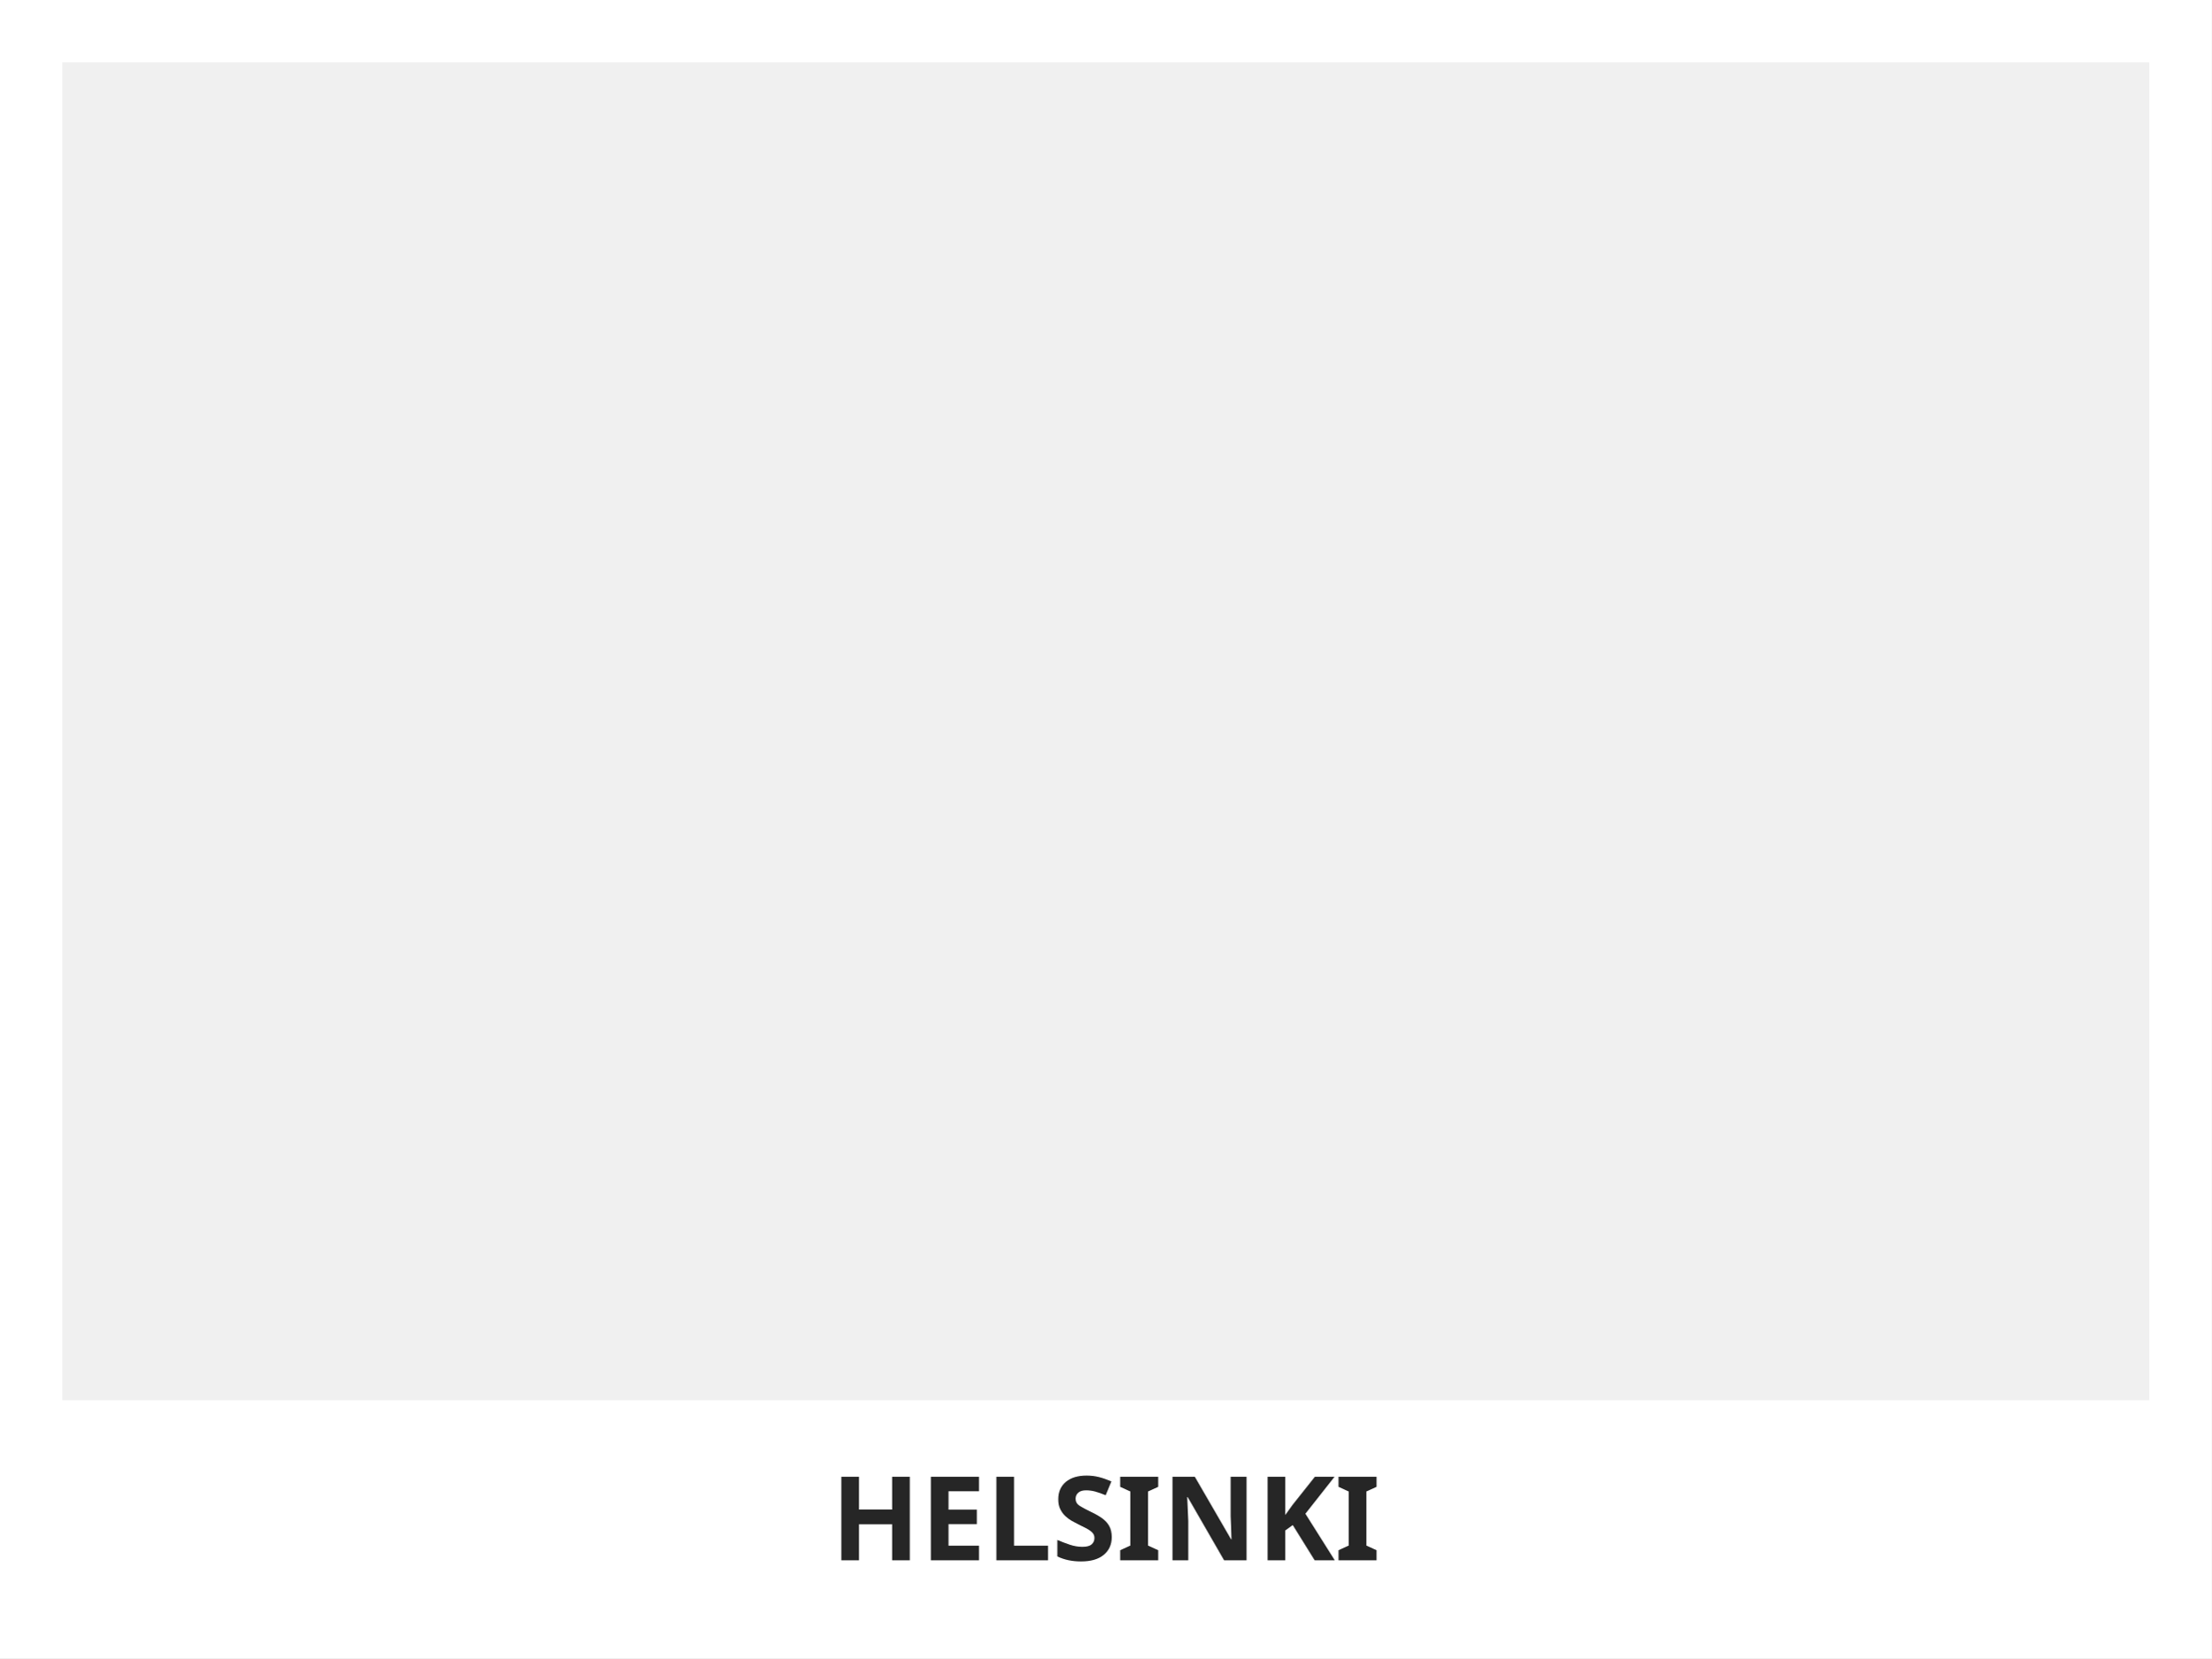
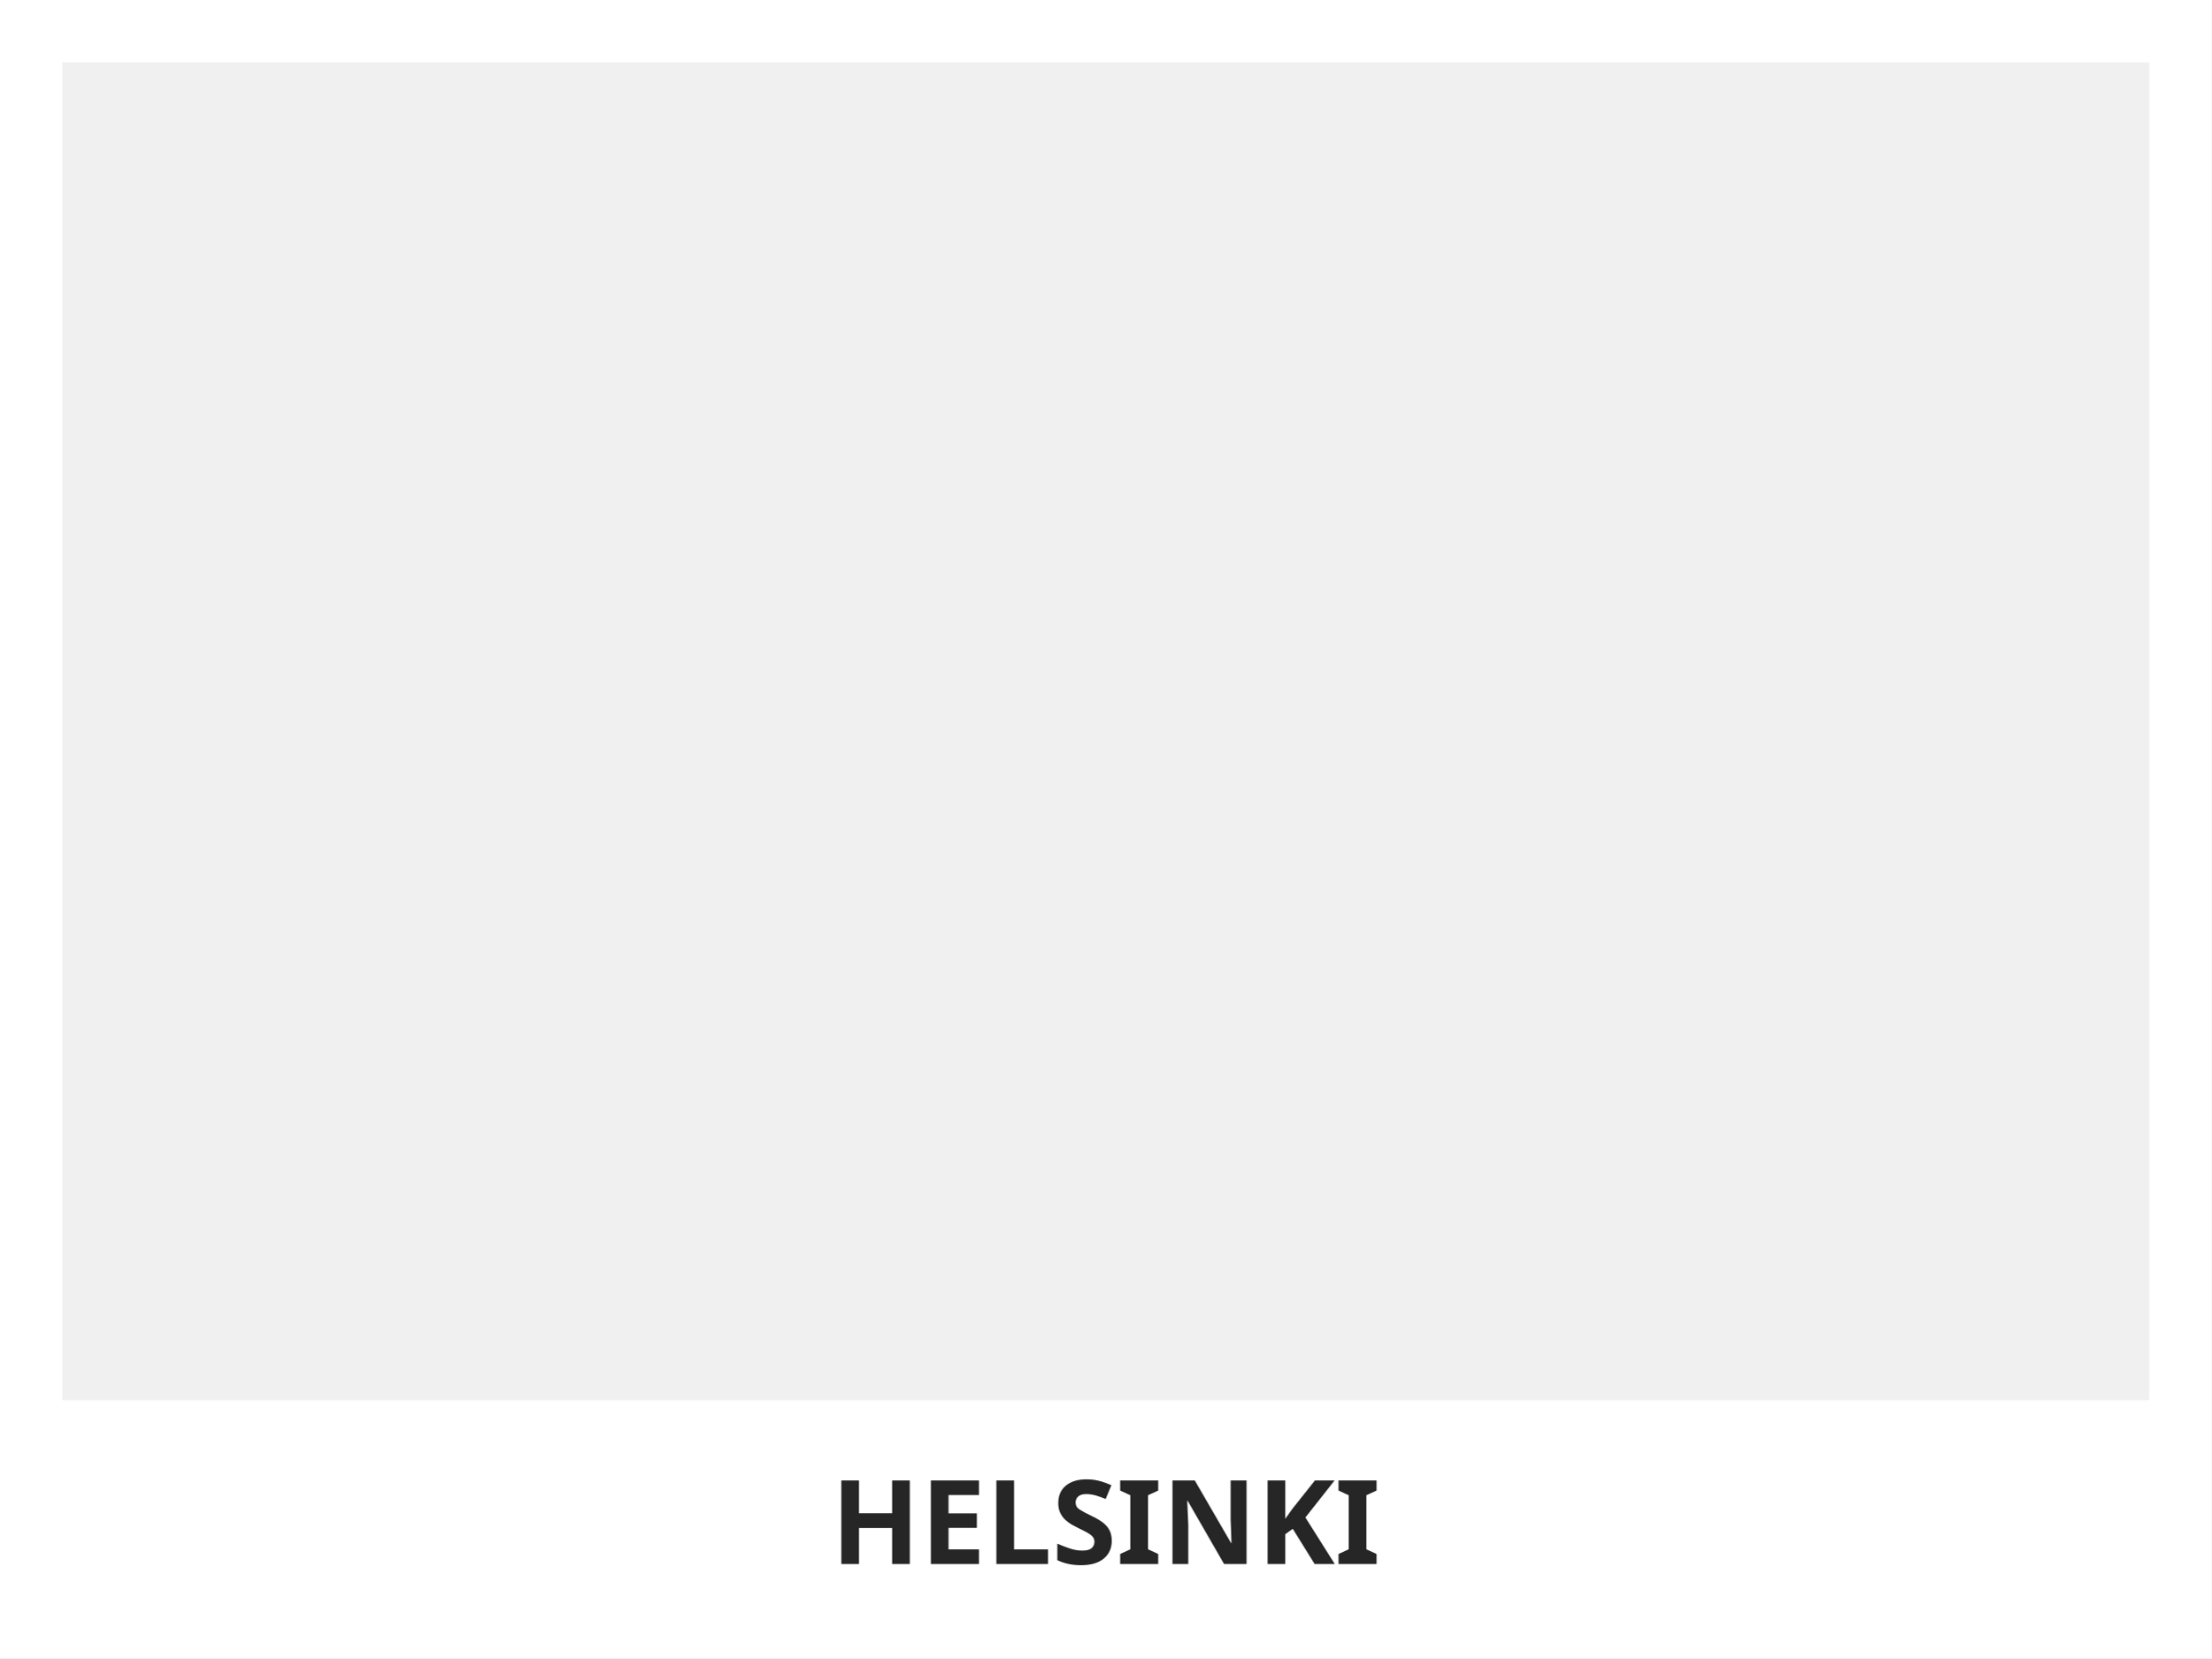
<svg xmlns="http://www.w3.org/2000/svg" width="4724px" height="3543px" viewBox="0 0 4724 3543" version="1.1">
  <g id="Page-2" stroke="none" stroke-width="1" fill="none" fill-rule="evenodd">
    <g id="30x40cm-landscape">
      <path d="M0,0 L4725,0 L4725,3543 L0,3543 L0,0 Z M133,133 L4592,133 L4592,2992 L133,2992 L133,133 Z" id="borders" fill="#FFF" />
-       <g id="labels" transform="translate(2362, 3080)" font-size="250" font-family="AmaticSC-Bold, Amatic SC" fill="#262626" font-weight="bold">
+       <g id="labels" transform="translate(2362, 3088)" font-size="250" font-family="AmaticSC-Bold, Amatic SC" fill="#262626" font-weight="bold">
        <g id="center" text-anchor="middle">
          <text id="header">
            <tspan x="0" y="254">HELSINKI</tspan>
          </text>
        </g>
      </g>
    </g>
  </g>
</svg>
